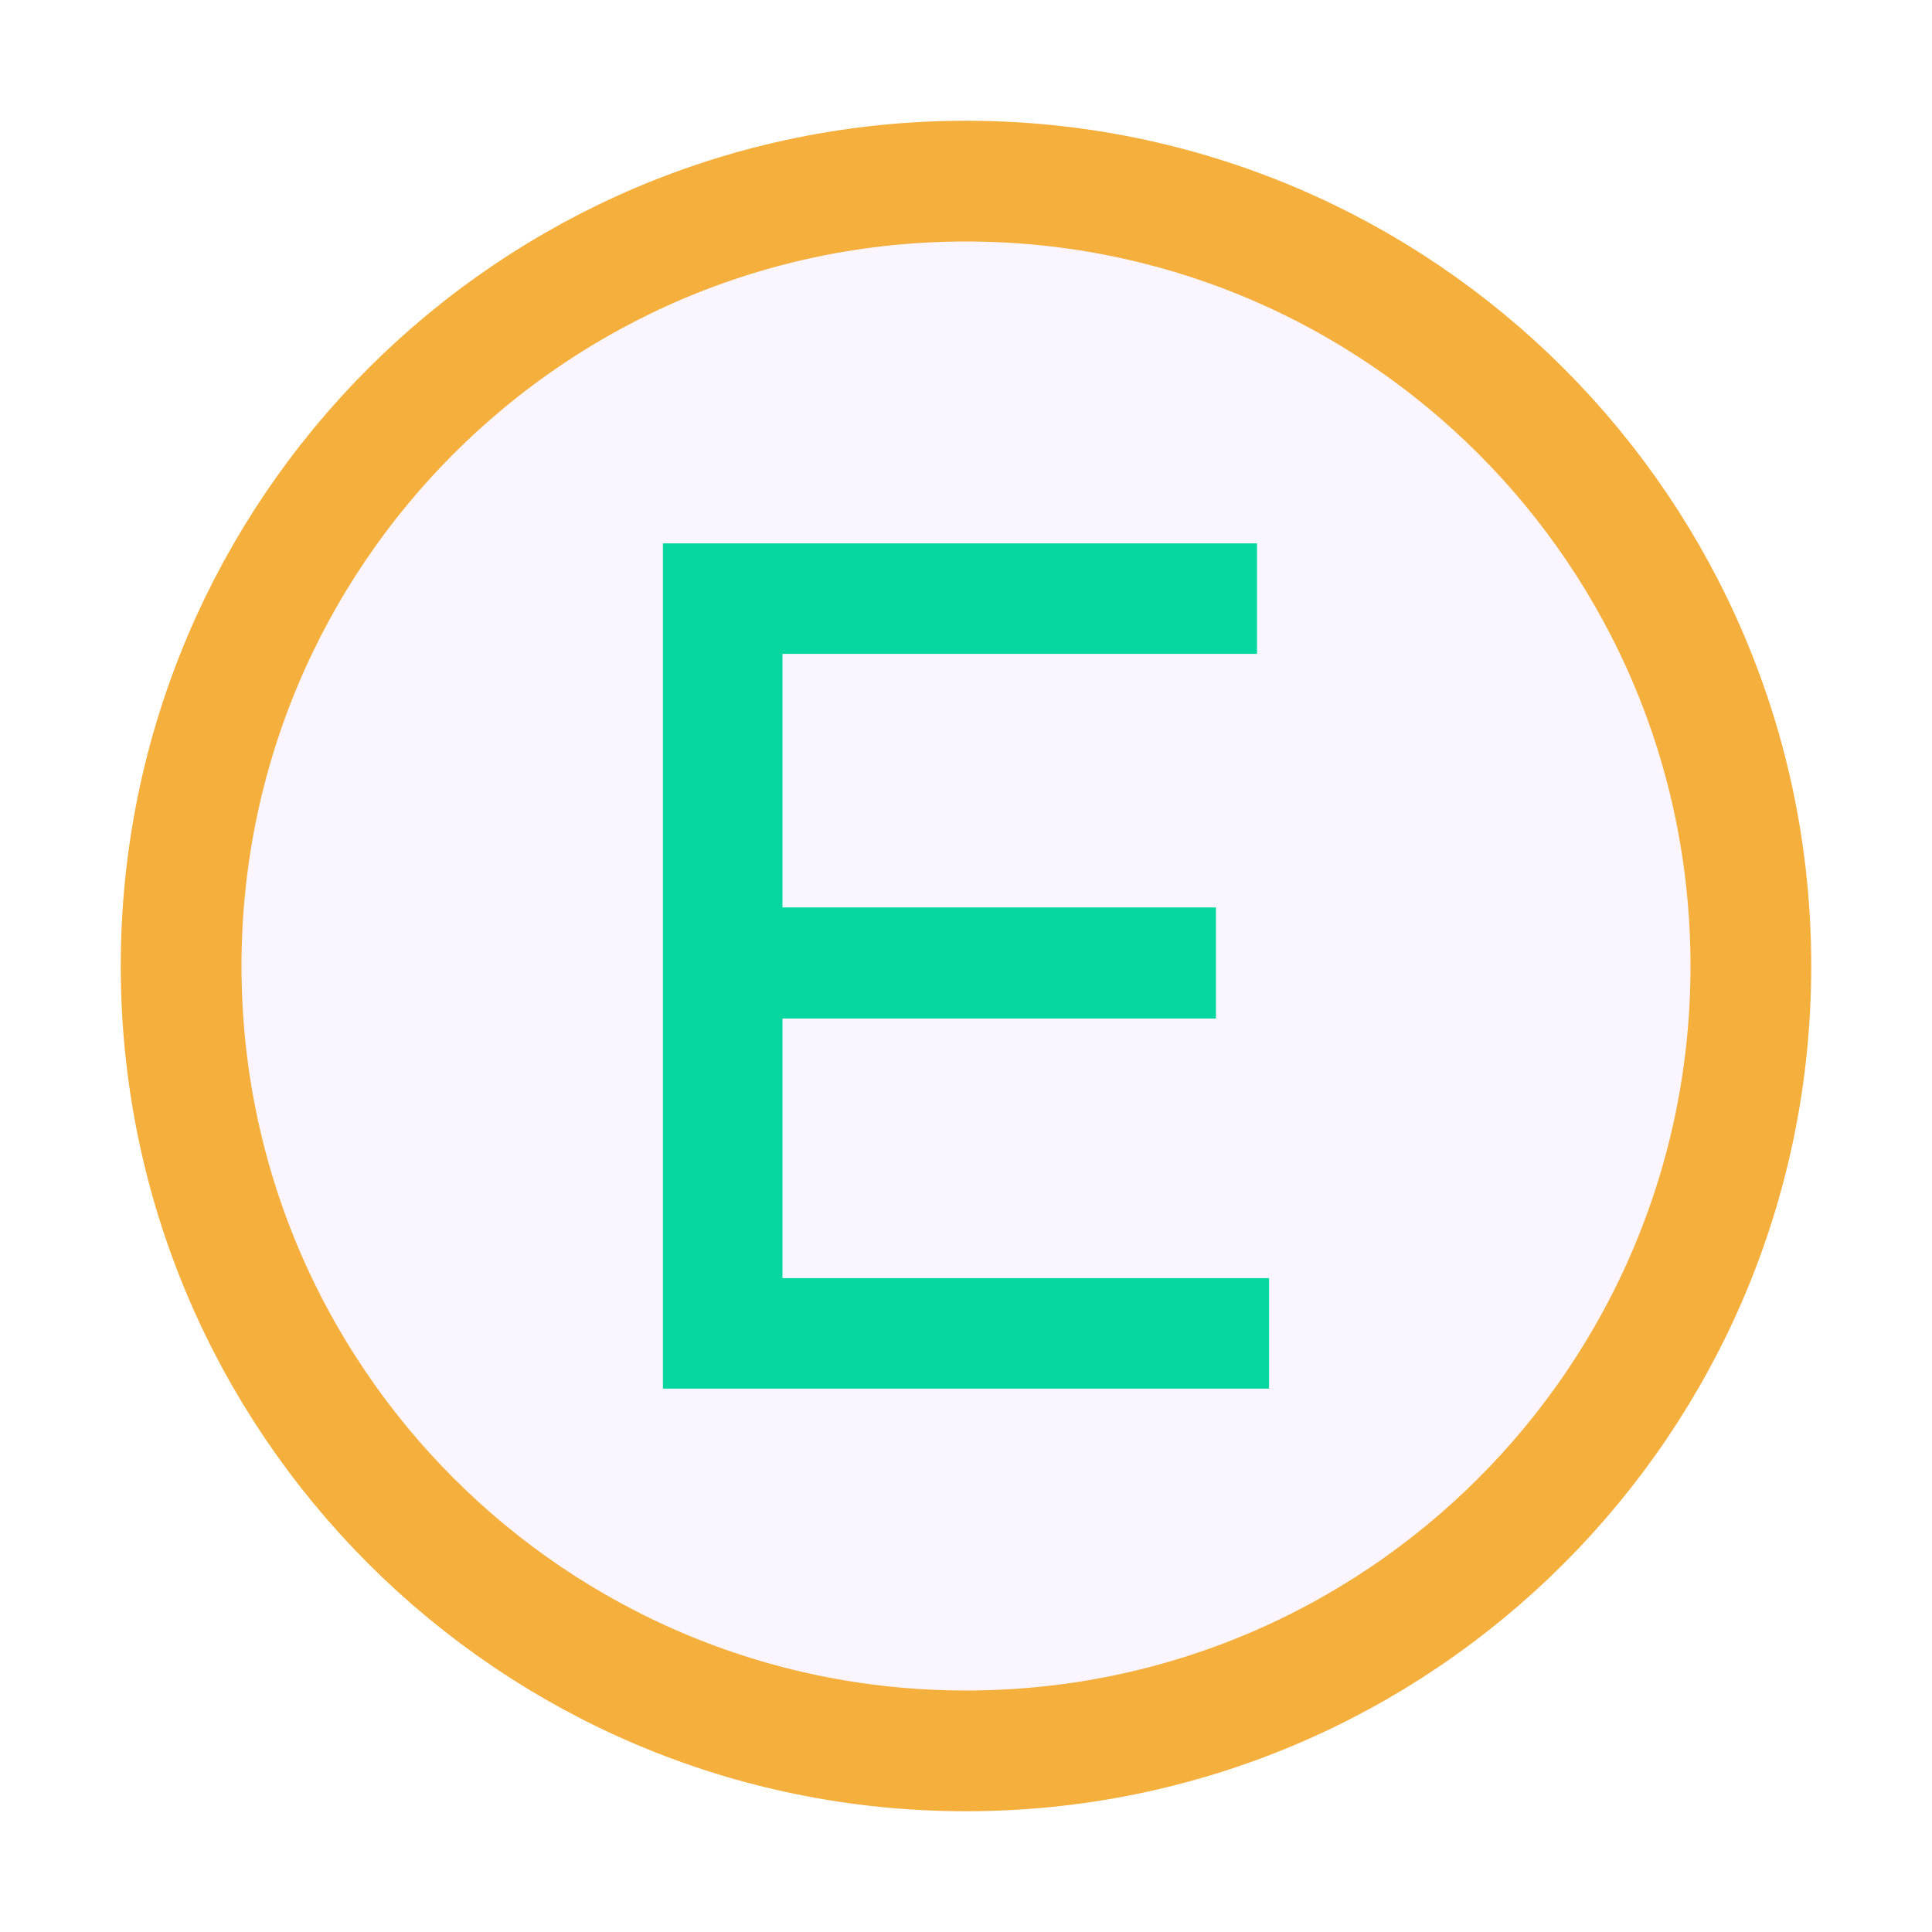
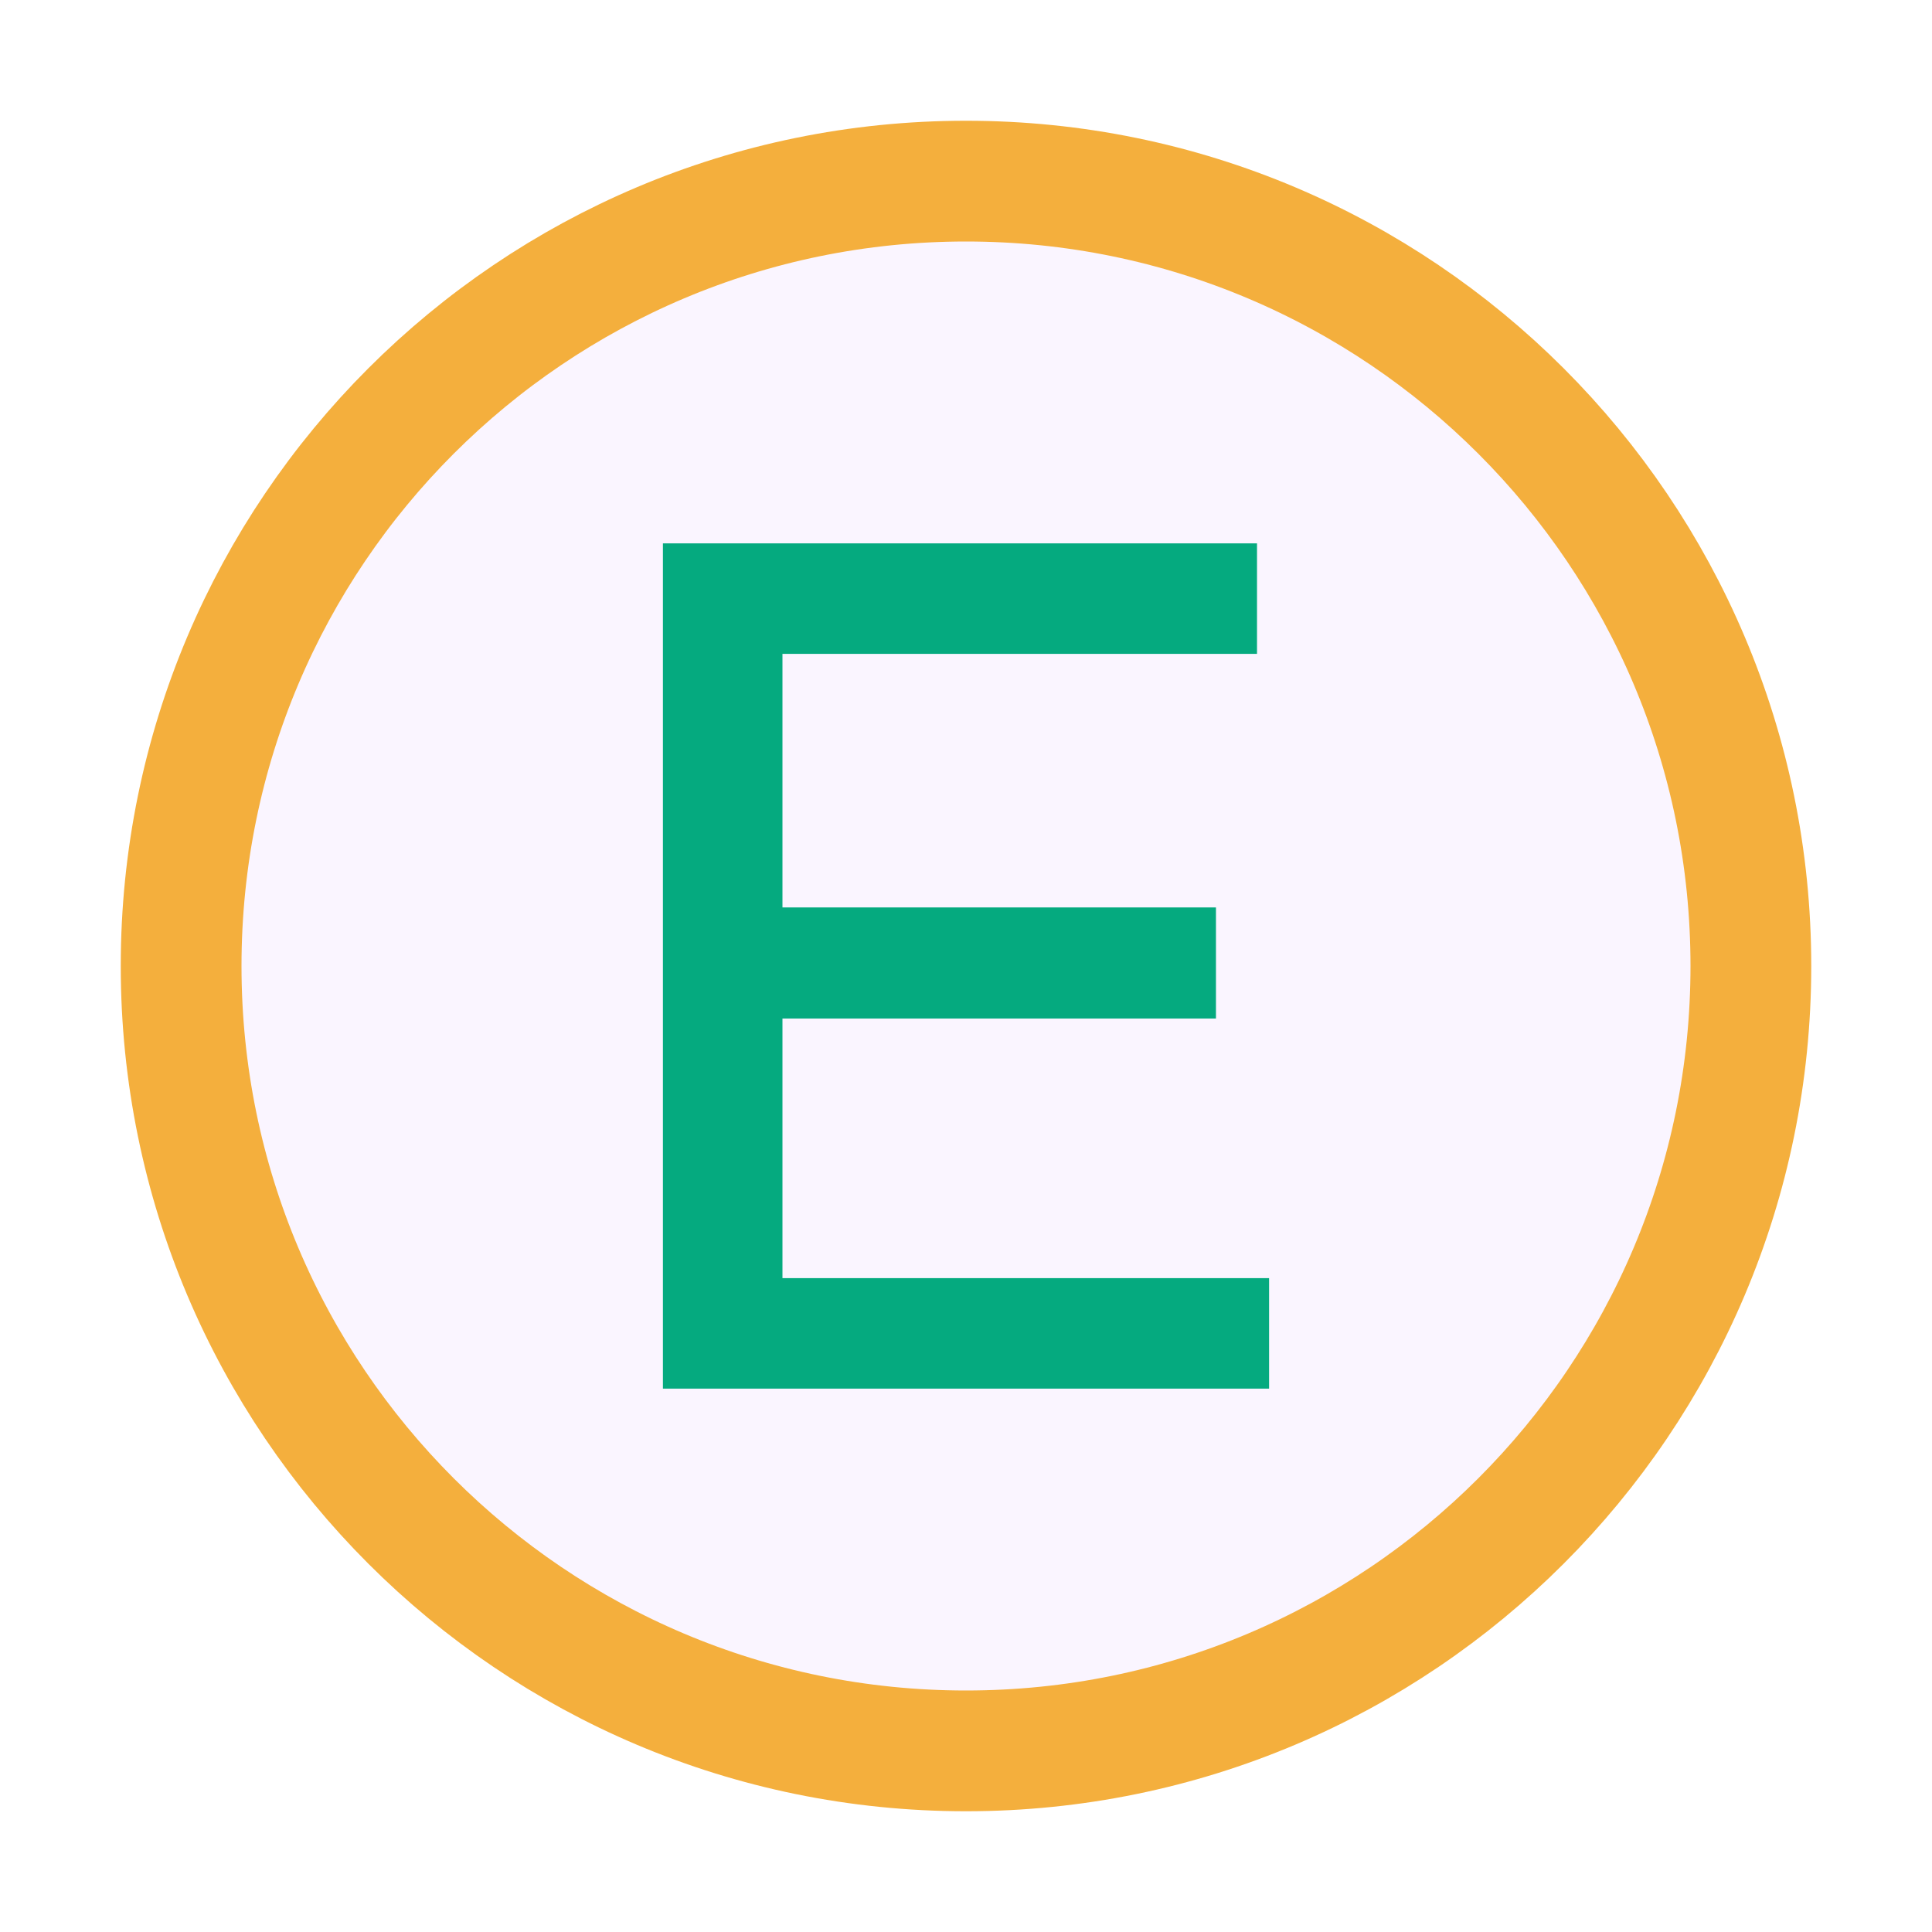
<svg xmlns="http://www.w3.org/2000/svg" width="16" height="16" viewBox="0 0 16 16" fill="none">
  <circle cx="8" cy="8" r="6.5" fill="#FAF5FF" stroke="#F4AF3D" />
-   <path fill="#06D6A0" d="M5.49 11.5H10.51V10.585H6.48V8.435H10.07V7.515H6.48V5.415H10.41V4.5H5.49V11.5Z" />
+   <path fill="#05aa7f" d="M5.49 11.5H10.51V10.585H6.48V8.435H10.07V7.515H6.48V5.415H10.41V4.5H5.49V11.5Z" />
</svg>
